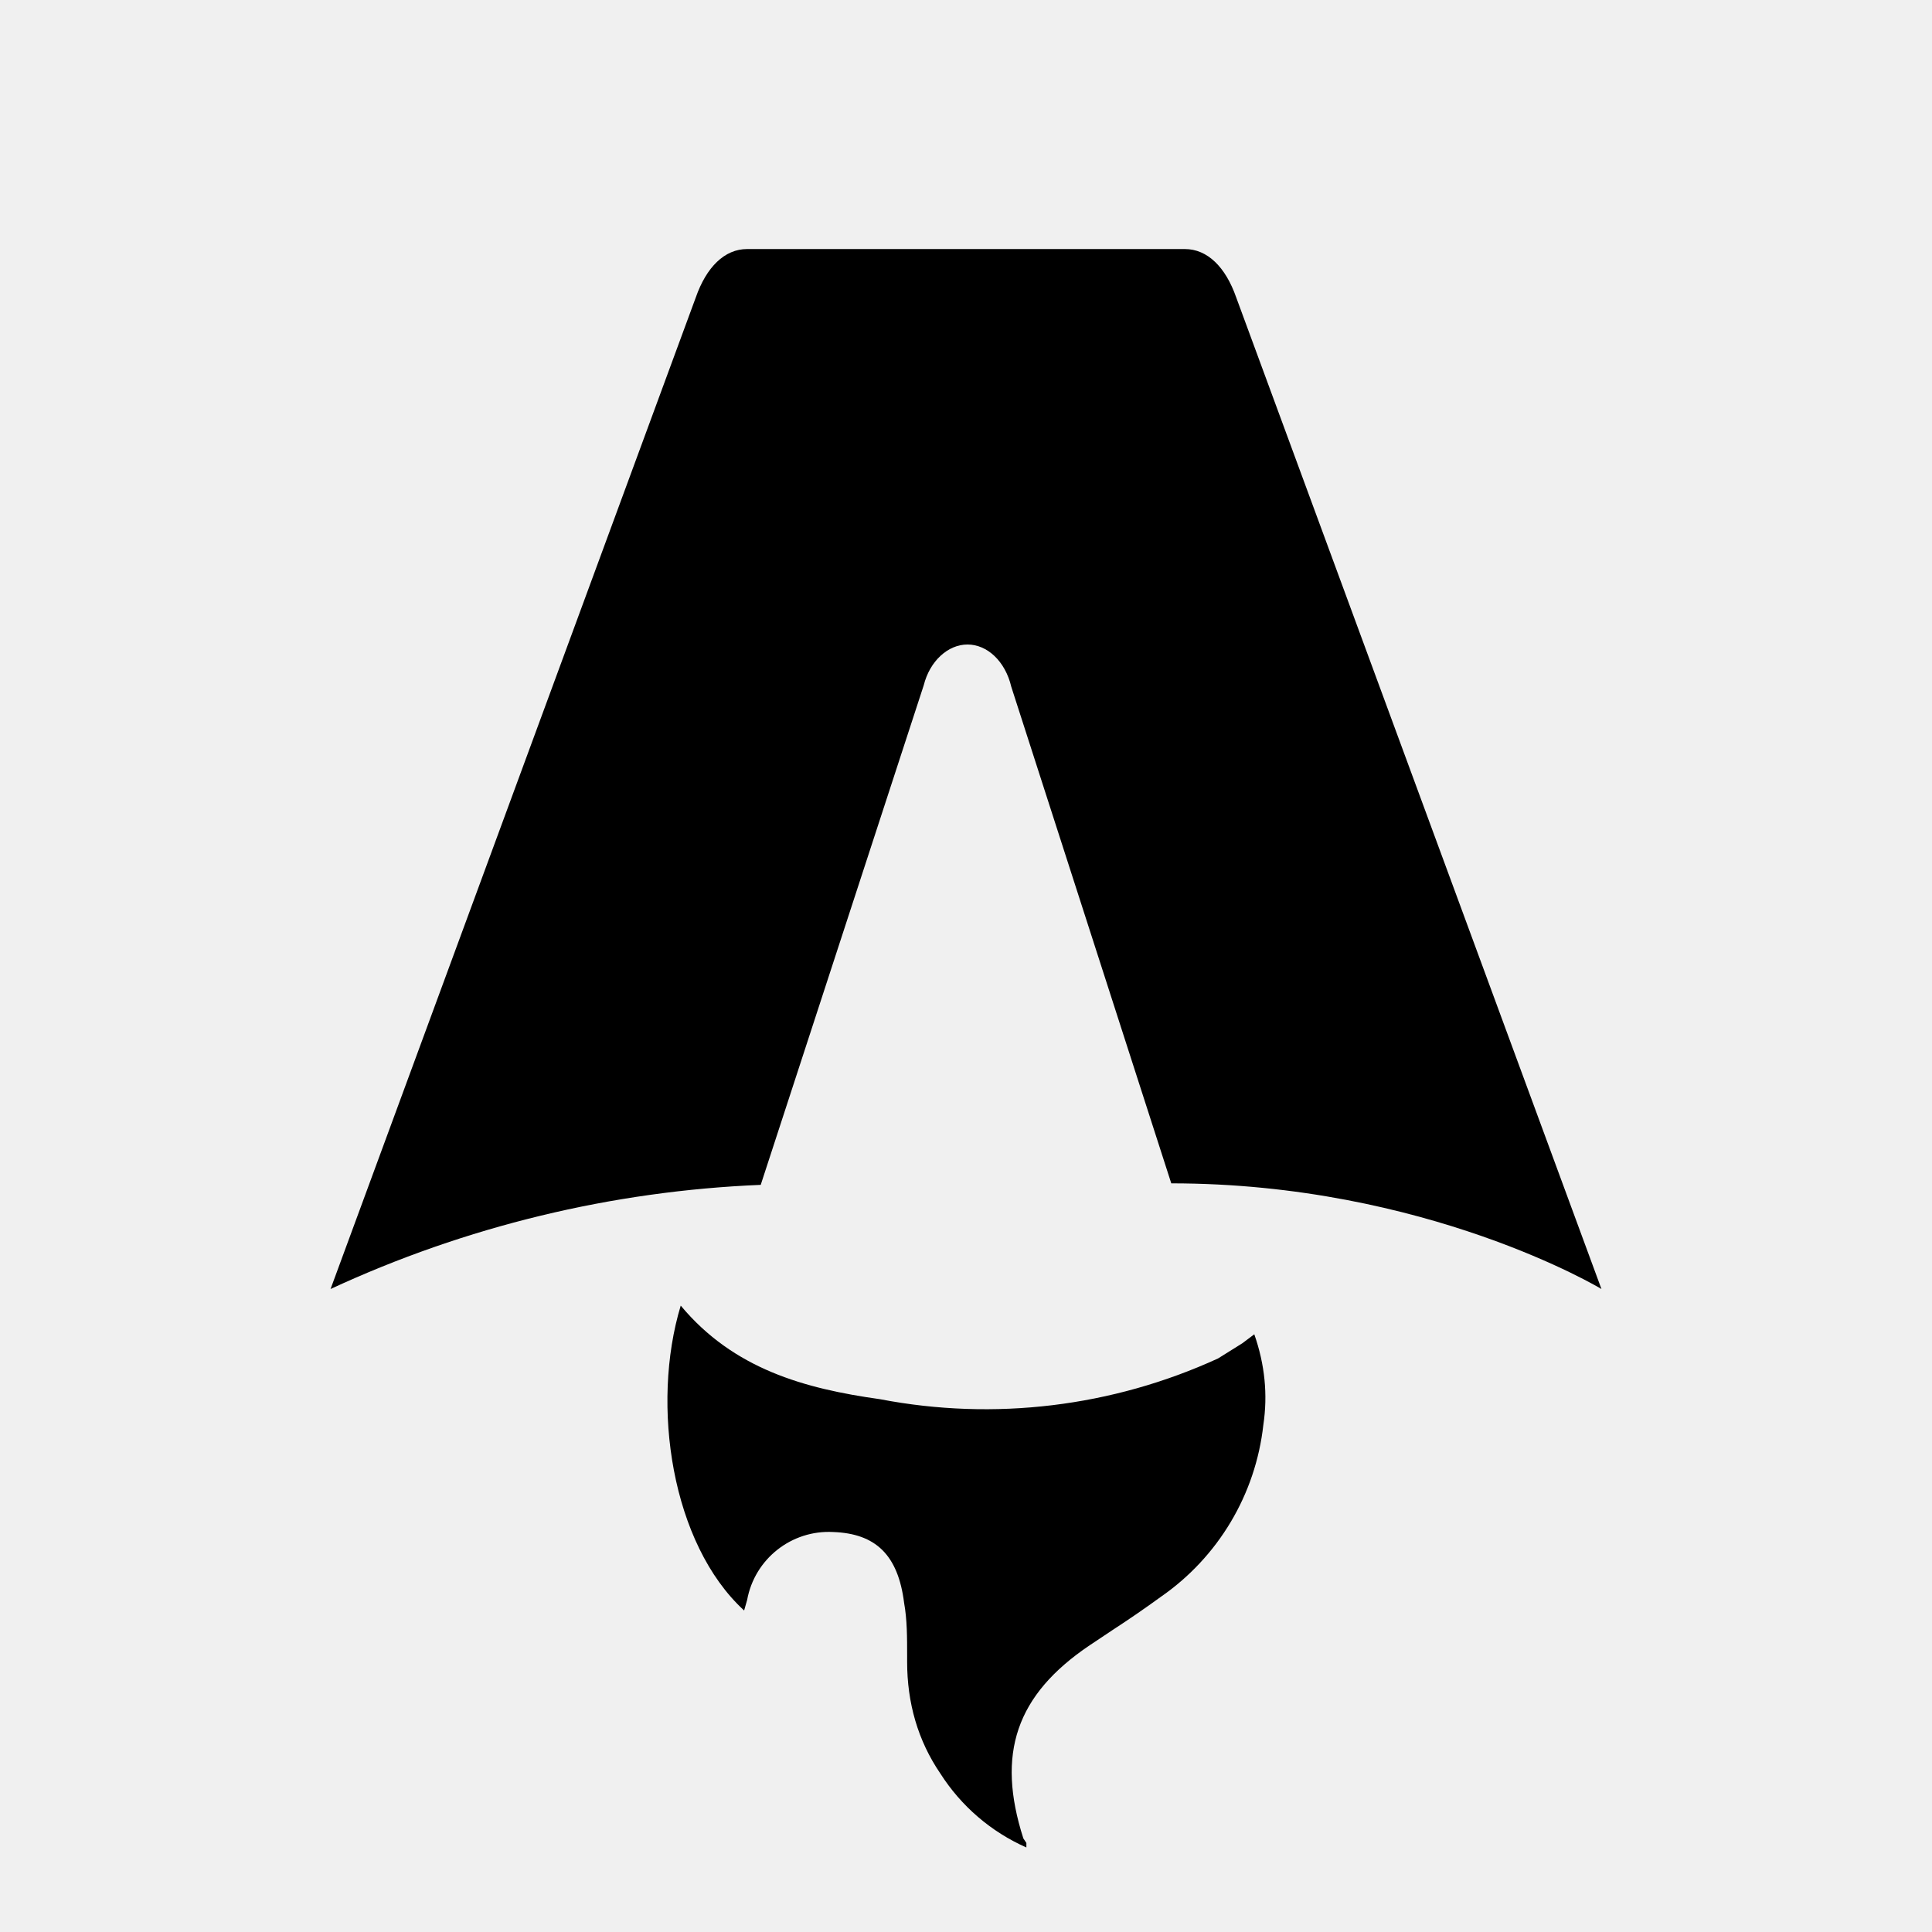
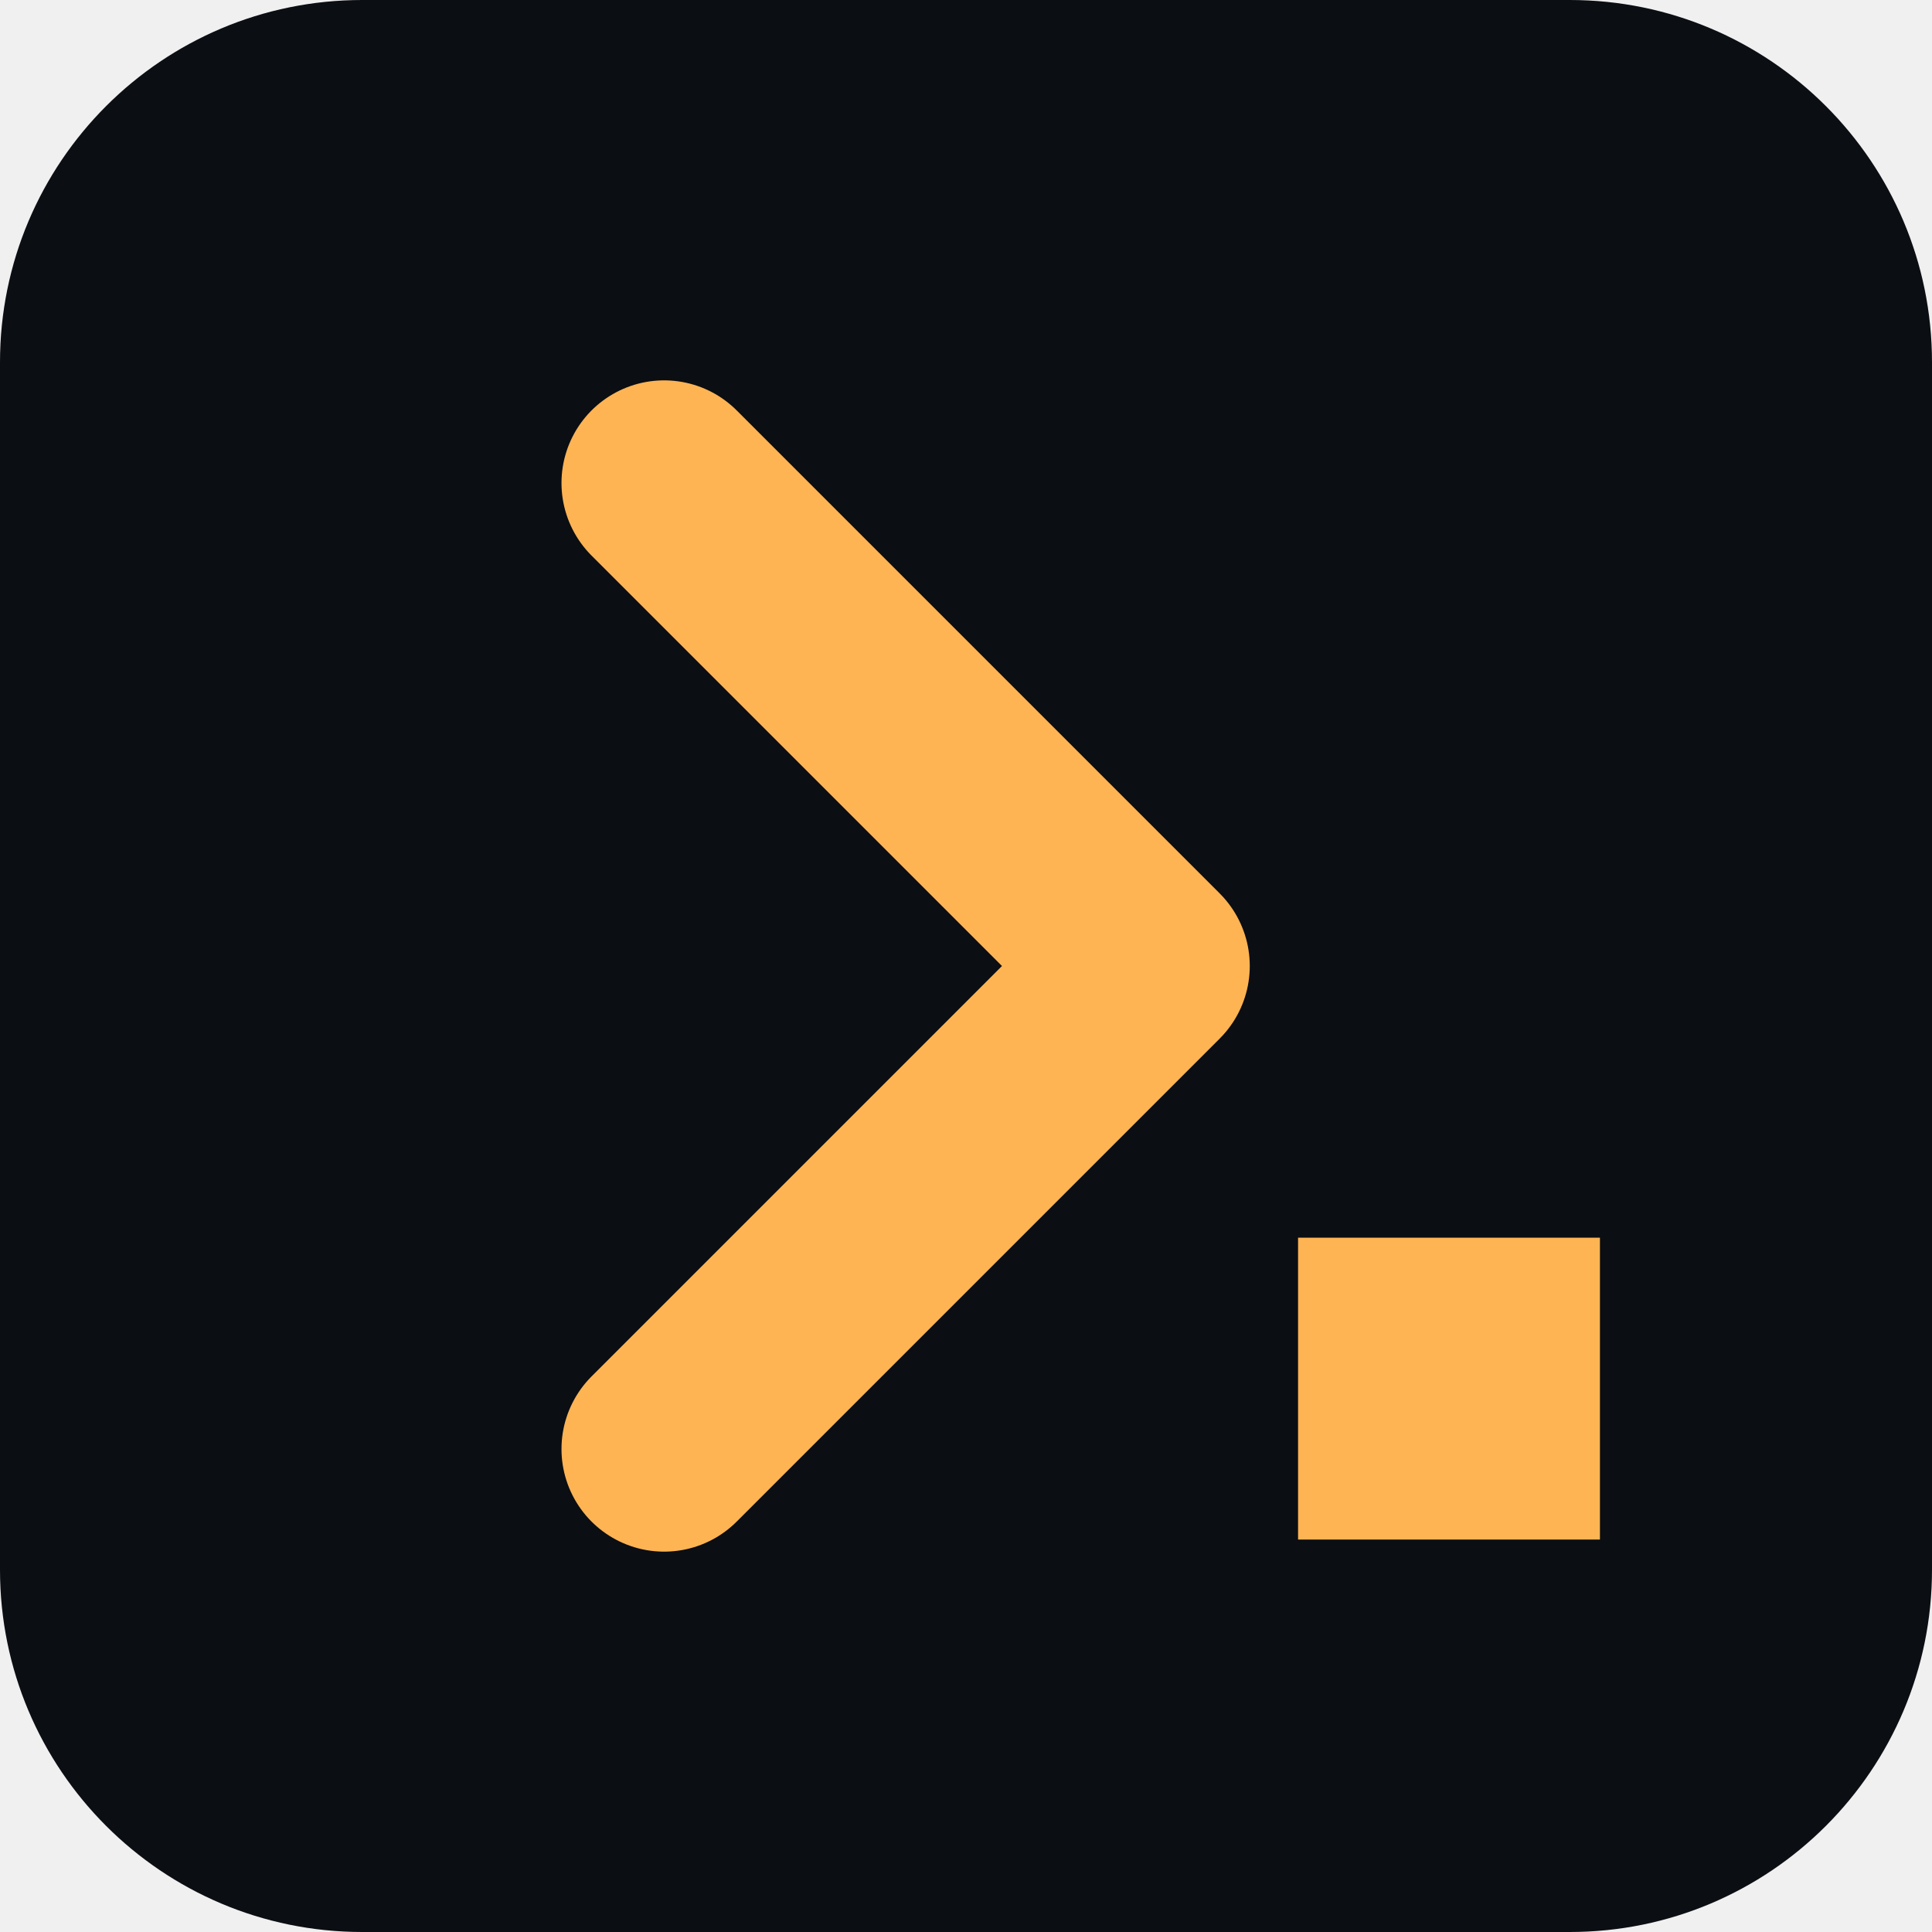
- <svg xmlns="http://www.w3.org/2000/svg" fill="none" viewBox="0 0 128 128">
-   <path d="M50.4 78.5a75.1 75.1 0 0 0-28.5 6.9l24.2-65.7c.7-2 1.9-3.2 3.4-3.2h29c1.5 0 2.7 1.2 3.4 3.2l24.2 65.7s-11.6-7-28.5-7L67 45.5c-.4-1.7-1.6-2.8-2.9-2.8-1.3 0-2.5 1.1-2.9 2.7L50.4 78.5Zm-1.1 28.2Zm-4.2-20.2c-2 6.6-.6 15.8 4.2 20.2a17.5 17.5 0 0 1 .2-.7 5.5 5.5 0 0 1 5.7-4.5c2.8.1 4.3 1.5 4.7 4.7.2 1.1.2 2.3.2 3.5v.4c0 2.7.7 5.2 2.2 7.4a13 13 0 0 0 5.7 4.9v-.3l-.2-.3c-1.8-5.6-.5-9.5 4.4-12.8l1.5-1a73 73 0 0 0 3.2-2.2 16 16 0 0 0 6.8-11.4c.3-2 .1-4-.6-6l-.8.6-1.6 1a37 37 0 0 1-22.4 2.7c-5-.7-9.7-2-13.2-6.2Z" />
-   <style>
-         path { fill: #000; }
-         @media (prefers-color-scheme: dark) {
-             path { fill: #FFF; }
-         }
-     </style>
+ <svg xmlns="http://www.w3.org/2000/svg" viewBox="0 0 32 32">
+   <rect width="32" height="32" rx="6" fill="#0b0e13" />
+   <path d="M11 8 L19 16 L11 24" fill="none" stroke="#ffb454" stroke-width="3.4" stroke-linecap="round" stroke-linejoin="round" />
+   <rect x="21.5" y="20.5" width="5" height="5" fill="#ffb454" />
</svg>
